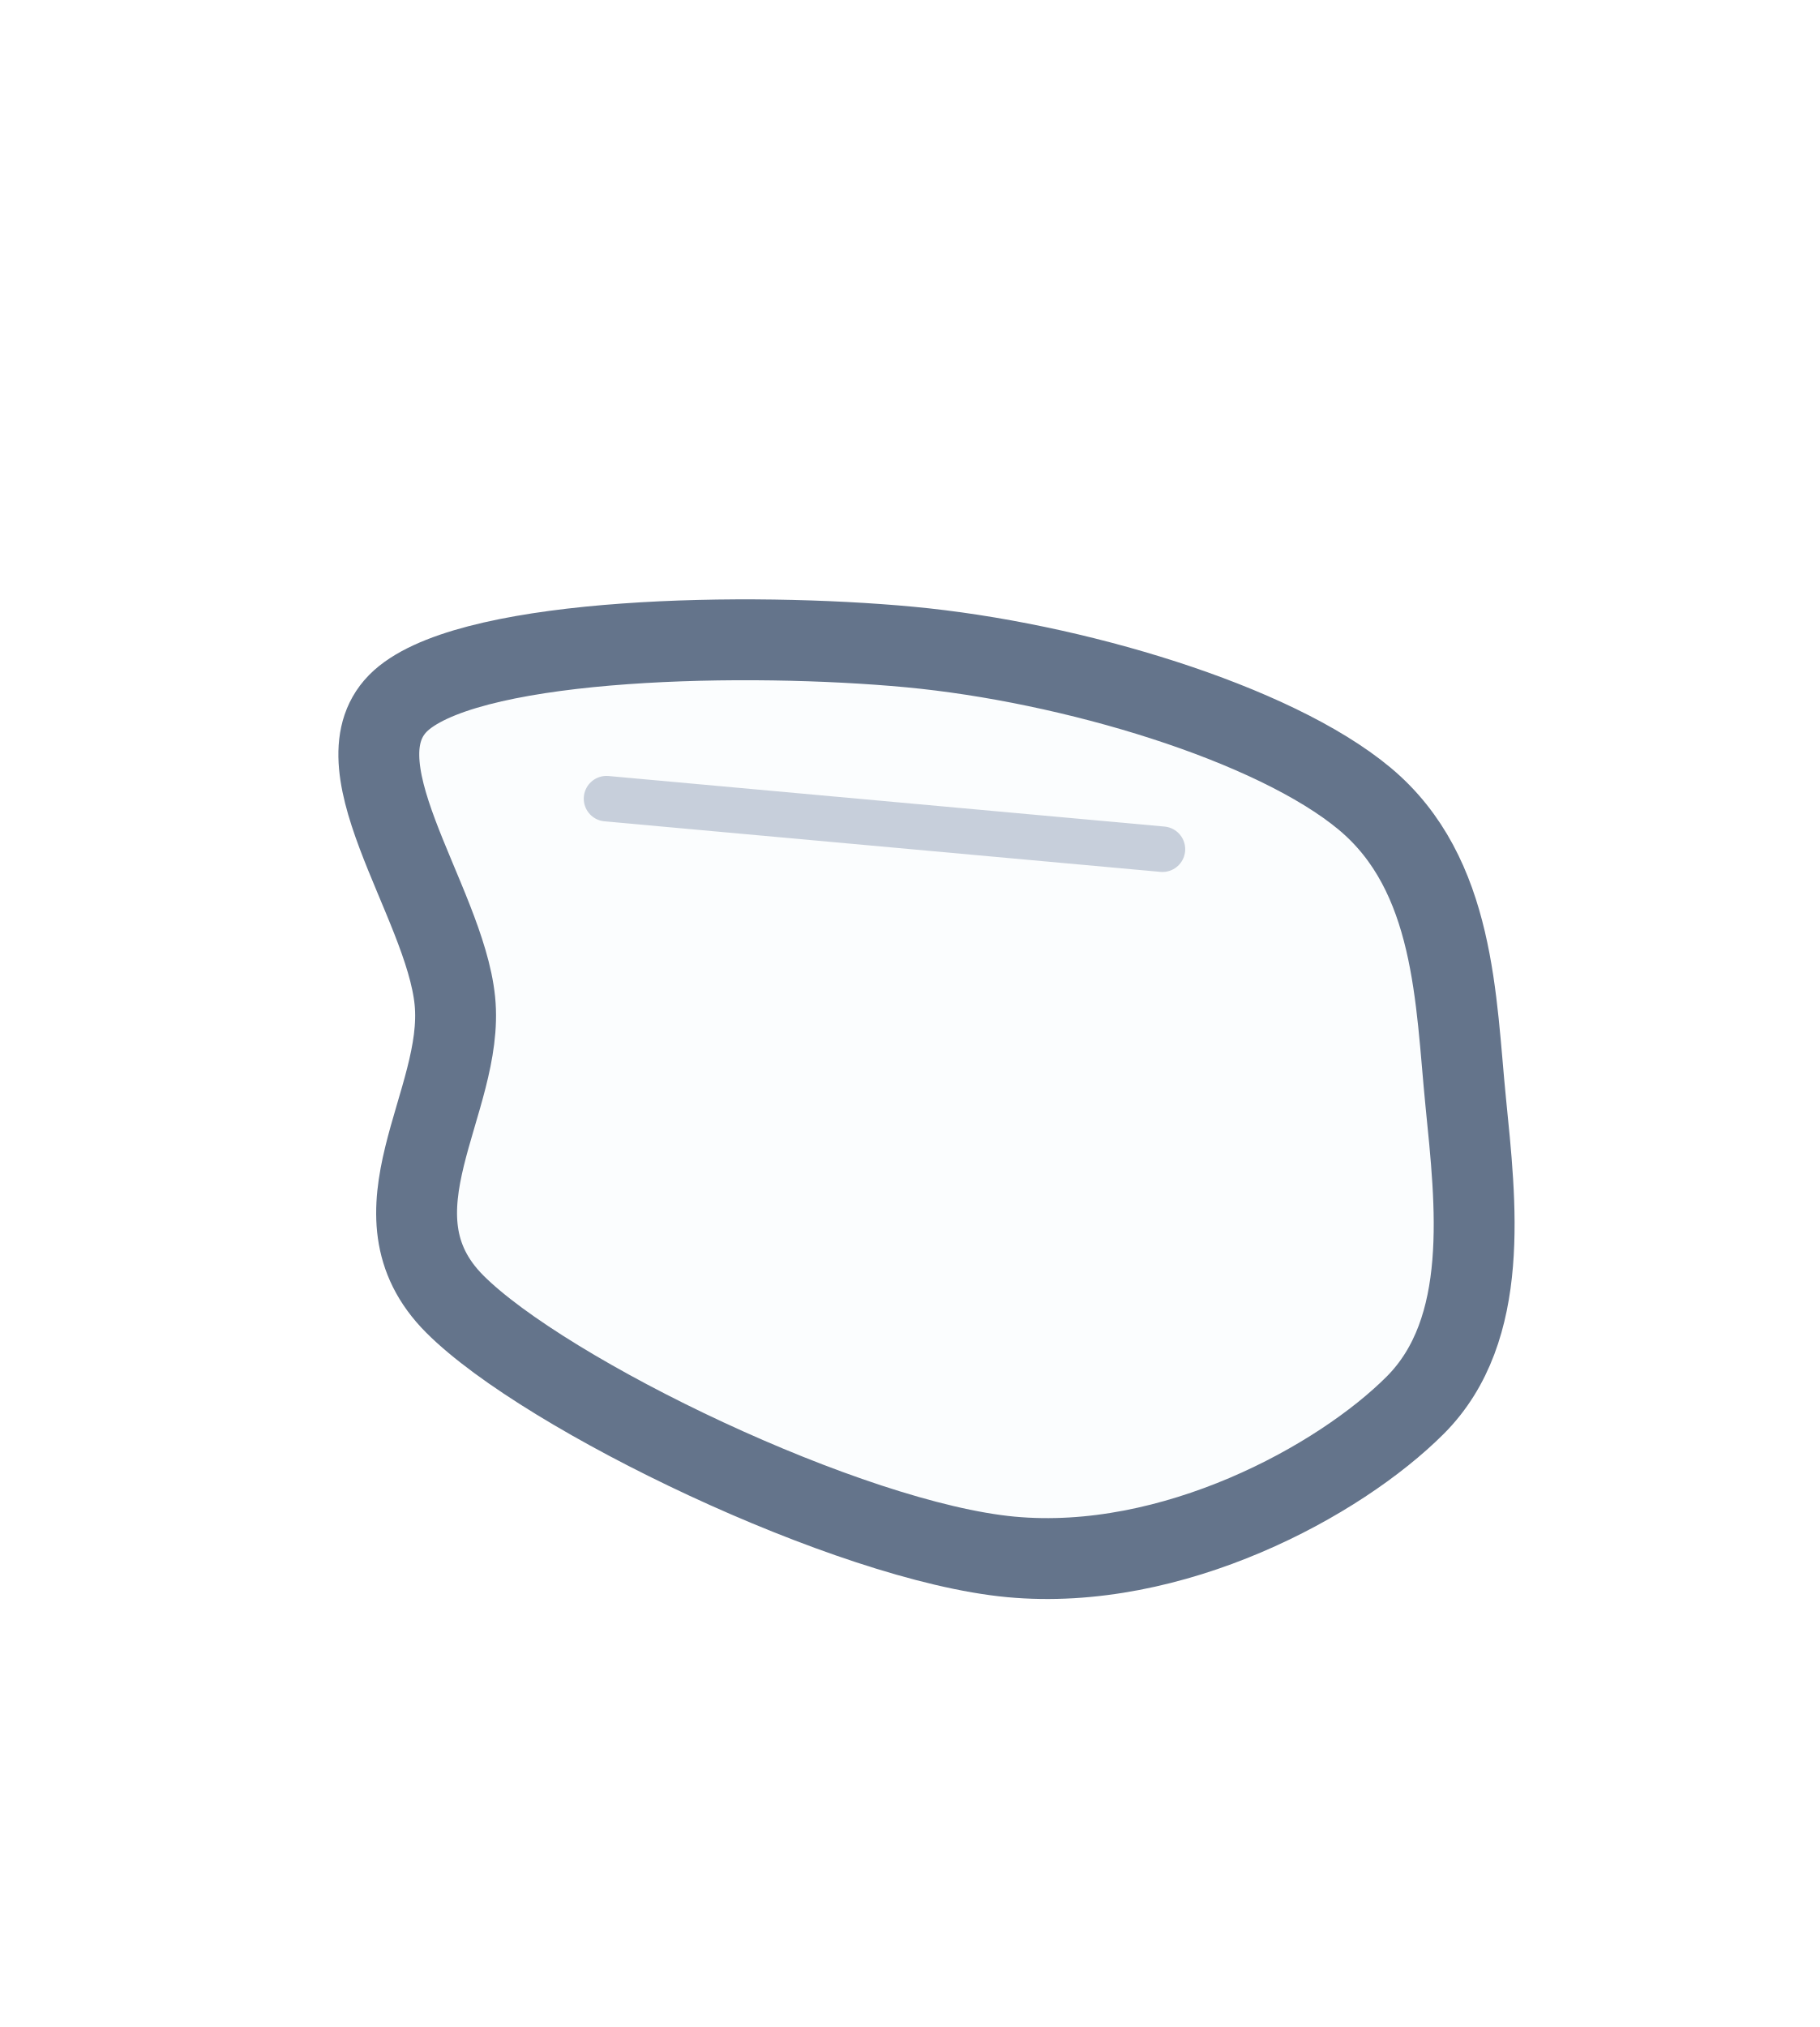
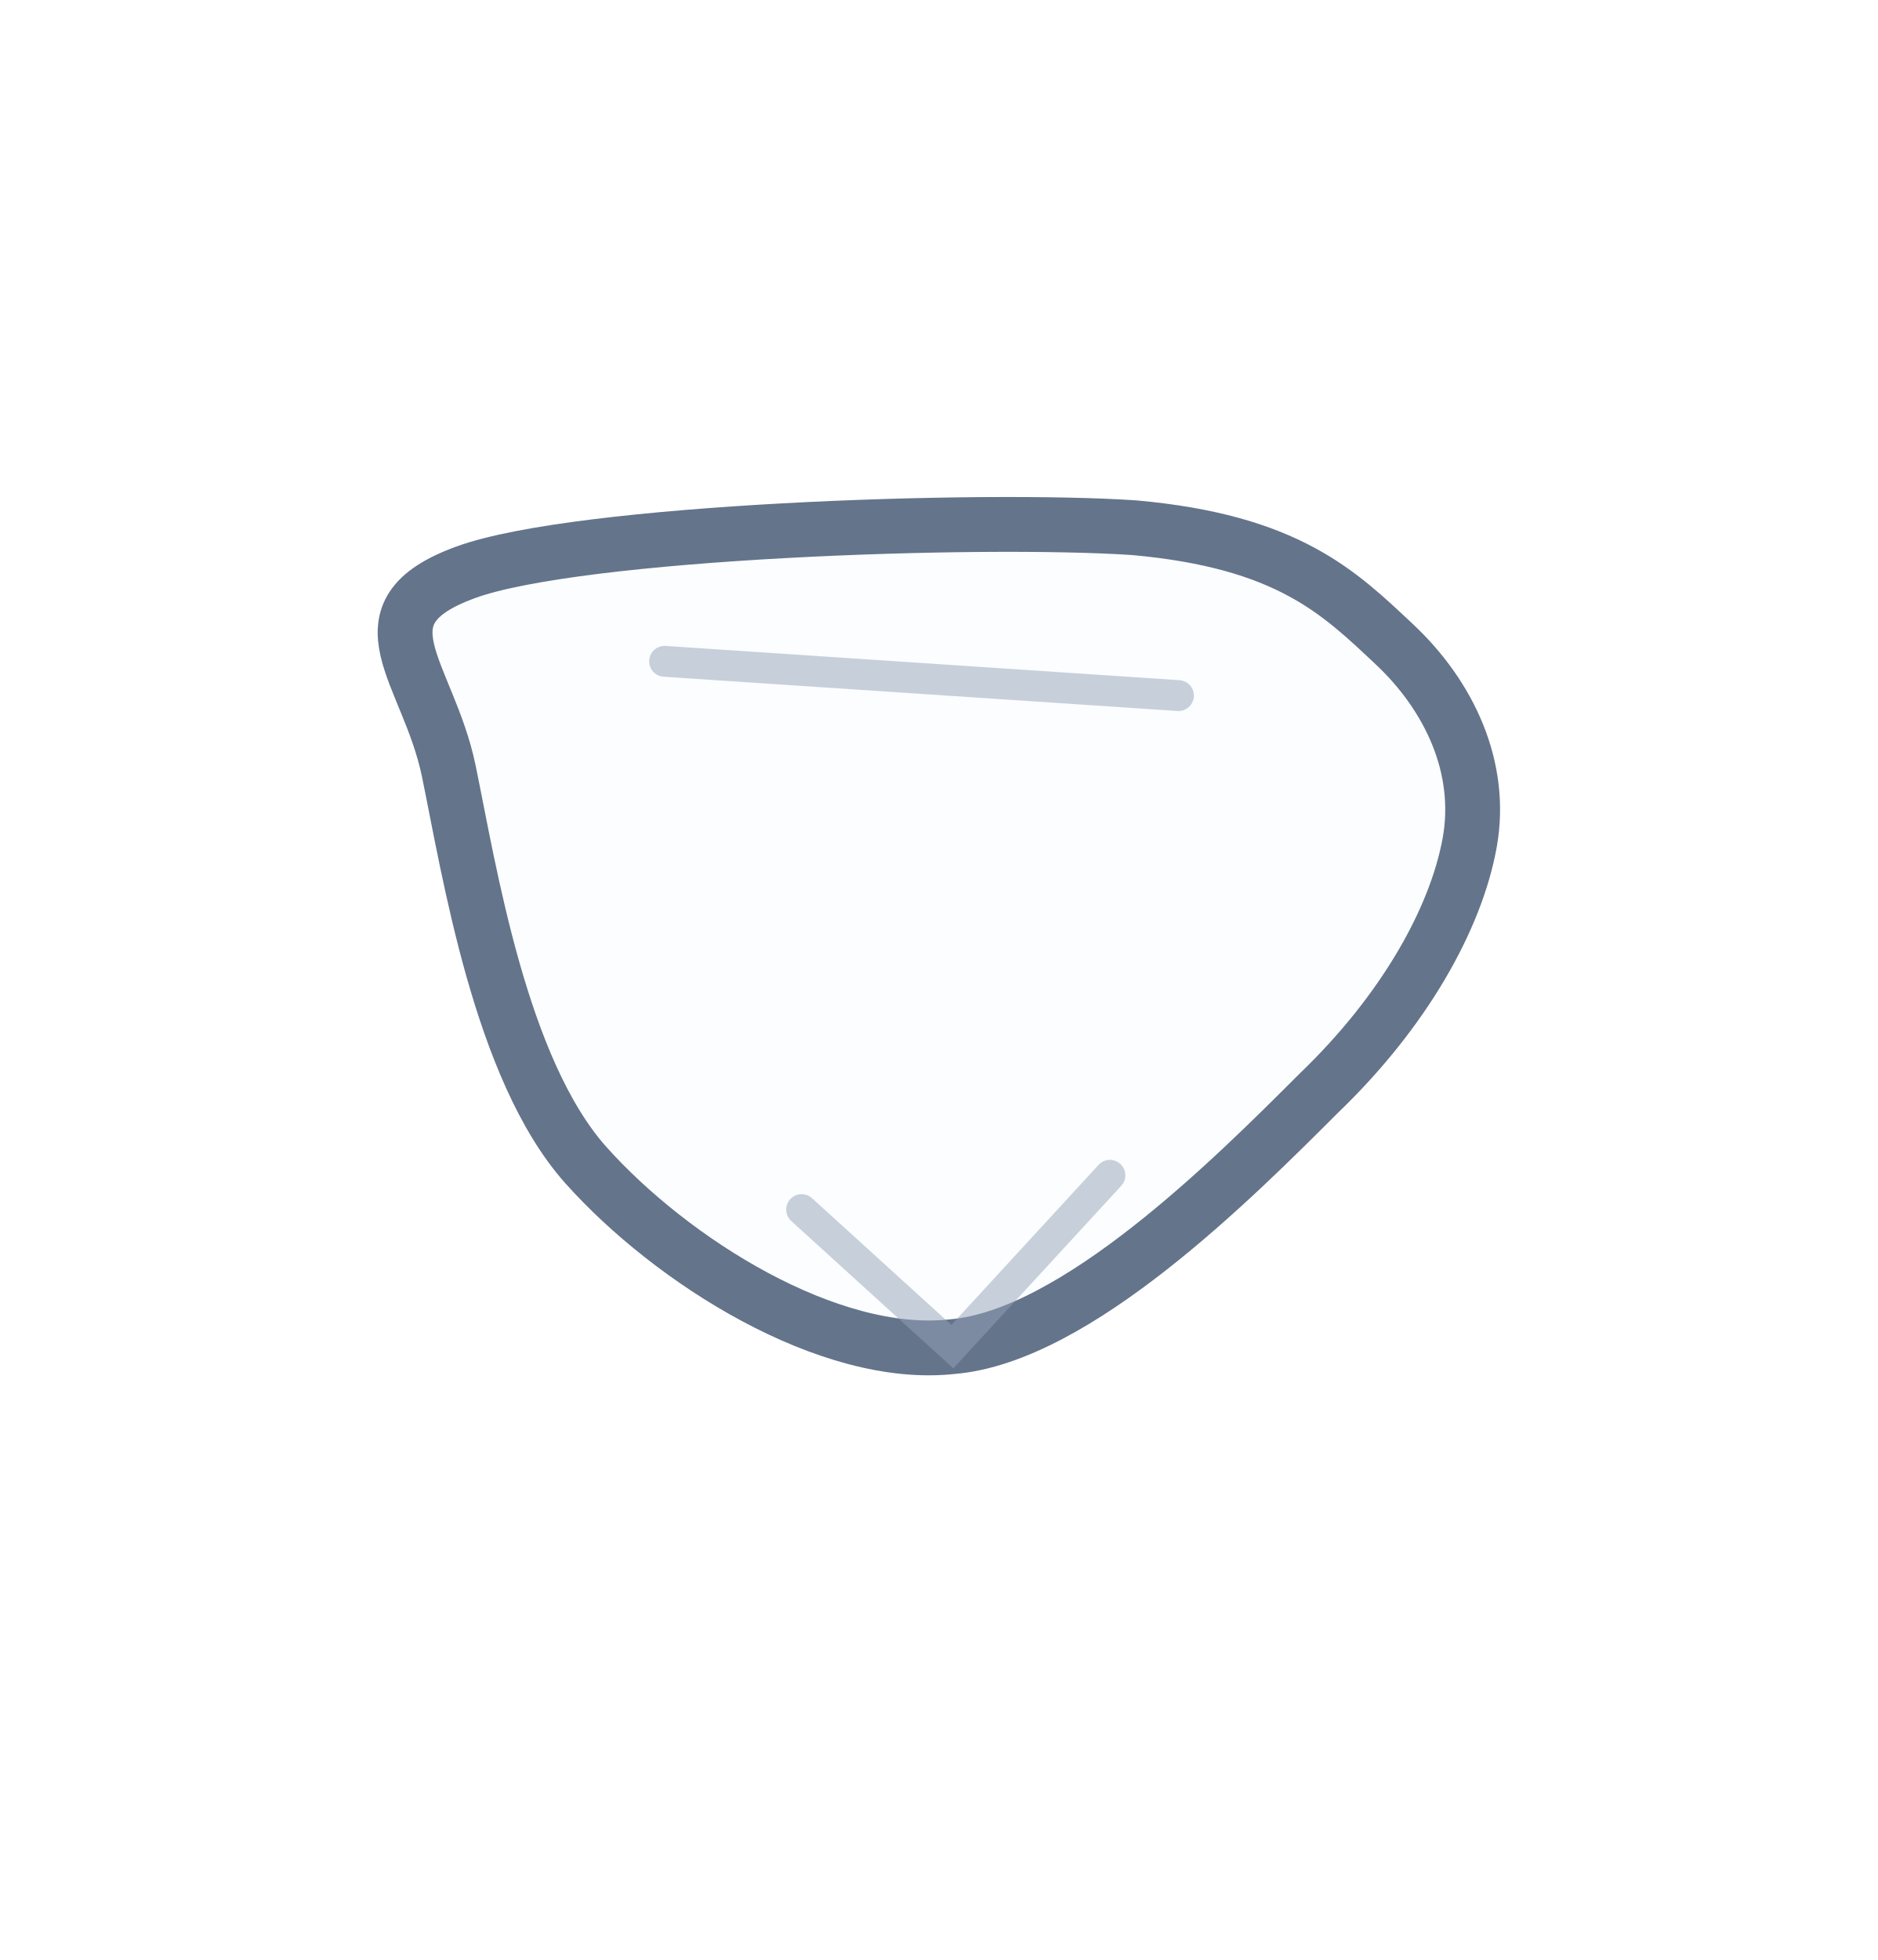
- <svg xmlns="http://www.w3.org/2000/svg" viewBox="14 11.2 36 40.1" width="36" height="40.1" data-tooth-fdi="61" data-view="occlusal" role="img">
+ <svg xmlns="http://www.w3.org/2000/svg" viewBox="4.6 4.7 54.8 57.2" width="54.8" height="57.2" data-tooth-fdi="61" data-view="occlusal" role="img">
  <g transform="translate(64 0) scale(-1 1)">
-     <path d="M23 27 C24.8 25.5 28.8 24.3 32 24 C35.2 23.7 40.5 23.8 42 25 C43.5 26.2 41.2 29 41 31 C40.8 33 42.8 35.2 41 37 C39.2 38.8 33.2 41.7 30 42 C26.8 42.3 23.5 40.5 22 39 C20.5 37.5 20.8 35 21 33 C21.2 31 21.2 28.5 23 27 Z" fill="#fbfdfe" stroke="#64748b" stroke-width="1.6" stroke-linecap="round" stroke-linejoin="round" data-part="outline" />
-     <path d="M42 25 C43.5 26.2 41.2 29 41 31 C40.8 33 42.8 35.2 41 37 L36 34 L38 28 Z" data-surface="mesial" data-tooth-fdi="61" fill="none" stroke="none" />
-     <path d="M22 39 C20.5 37.5 20.8 35 21 33 C21.2 31 21.2 28.5 23 27 L27 29 L26 35 Z" data-surface="distal" data-tooth-fdi="61" fill="none" stroke="none" />
-     <path d="M23 27 C24.8 25.5 28.8 24.3 32 24 C35.2 23.7 40.5 23.8 42 25 L38 28 L27 29 Z" data-surface="buccal" data-tooth-fdi="61" fill="none" stroke="none" />
-     <path d="M41 37 C39.2 38.8 33.2 41.7 30 42 C26.8 42.3 23.5 40.5 22 39 L26 35 L36 34 Z" data-surface="lingual" data-tooth-fdi="61" fill="none" stroke="none" />
-     <path d="M27 29 L38 28 L36 34 L26 35 Z" data-surface="central" data-tooth-fdi="61" fill="none" stroke="none" />
-     <path d="M27 28 L38 27" fill="none" stroke="#94a3b8" stroke-width="0.9" stroke-opacity="0.5" stroke-linecap="round" data-part="detail" />
+     <path d="M18.7 23.5 C20.3 22 21.8 20.5 26.3 20.1 C30.8 19.8 42.5 20.2 45.8 21.4 C49.1 22.6 46.9 24.3 46.3 27.2 C45.7 30.1 44.8 35.9 42.3 38.7 C39.8 41.5 35.2 44.4 31.6 44 C28 43.7 23.4 39.1 20.9 36.6 C18.4 34.2 16.9 31.5 16.5 29.3 C16.1 27.1 17.1 25 18.7 23.5 Z" fill="#fbfdfe" stroke="#64748b" stroke-width="1.6" stroke-linecap="round" stroke-linejoin="round" data-part="outline" />
+     <path d="M45.8 21.4 C49.1 22.6 46.9 24.3 46.3 27.2 C45.7 30.1 44.8 35.9 42.3 38.7 L36.1 33.5 L37.5 26.6 Z" data-surface="mesial" data-tooth-fdi="61" fill="none" stroke="none" />
+     <path d="M20.9 36.6 C18.4 34.2 16.9 31.5 16.5 29.3 C16.1 27.1 17.1 25 18.7 23.5 L26.6 27.4 L27.5 32.7 Z" data-surface="distal" data-tooth-fdi="61" fill="none" stroke="none" />
+     <path d="M18.7 23.5 C20.3 22 21.8 20.5 26.3 20.1 C30.8 19.8 42.5 20.2 45.8 21.4 L37.5 26.6 L26.6 27.4 Z" data-surface="buccal" data-tooth-fdi="61" fill="none" stroke="none" />
+     <path d="M42.3 38.7 C39.8 41.5 35.2 44.4 31.6 44 C28 43.7 23.4 39.1 20.9 36.6 L27.5 32.7 L36.1 33.5 Z" data-surface="lingual" data-tooth-fdi="61" fill="none" stroke="none" />
+     <path d="M26.6 27.4 L37.5 26.6 L36.1 33.5 L27.5 32.7 Z" data-surface="central" data-tooth-fdi="61" fill="none" stroke="none" />
+     <path d="M25 25 L40 24 M27 39 L31.6 44 L36 40" fill="none" stroke="#94a3b8" stroke-width="0.9" stroke-opacity="0.5" stroke-linecap="round" data-part="detail" />
  </g>
</svg>
